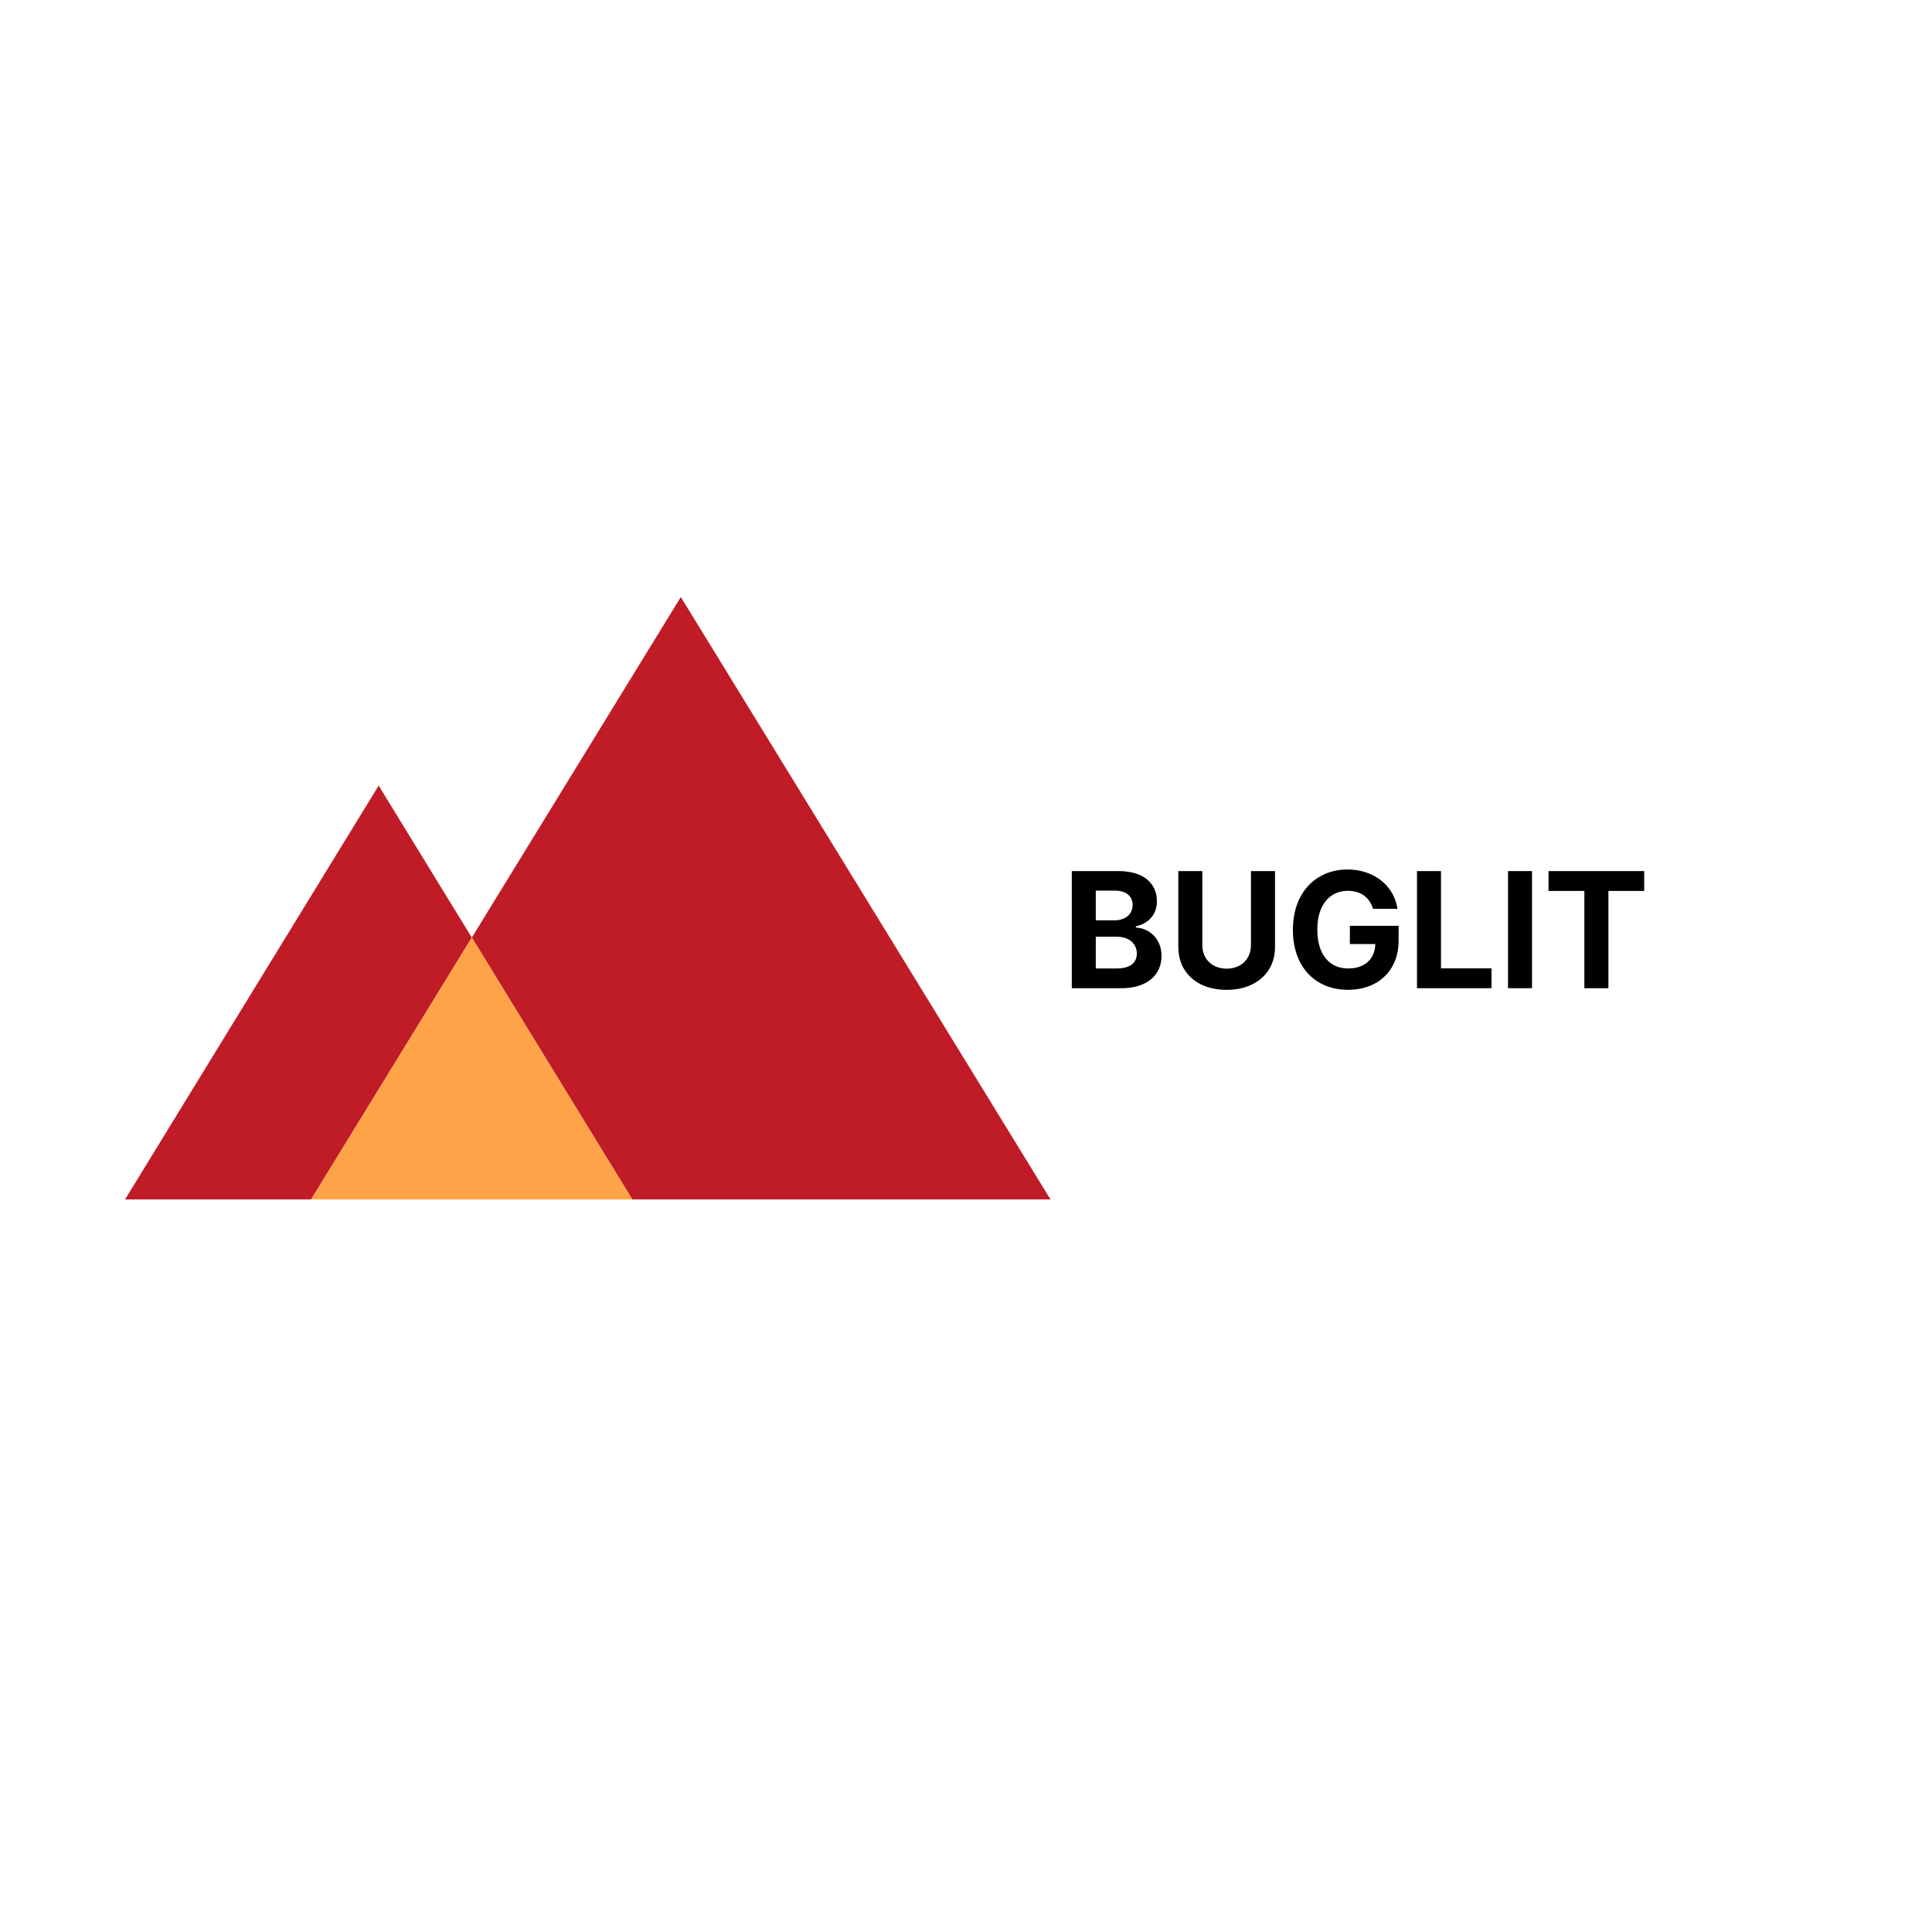
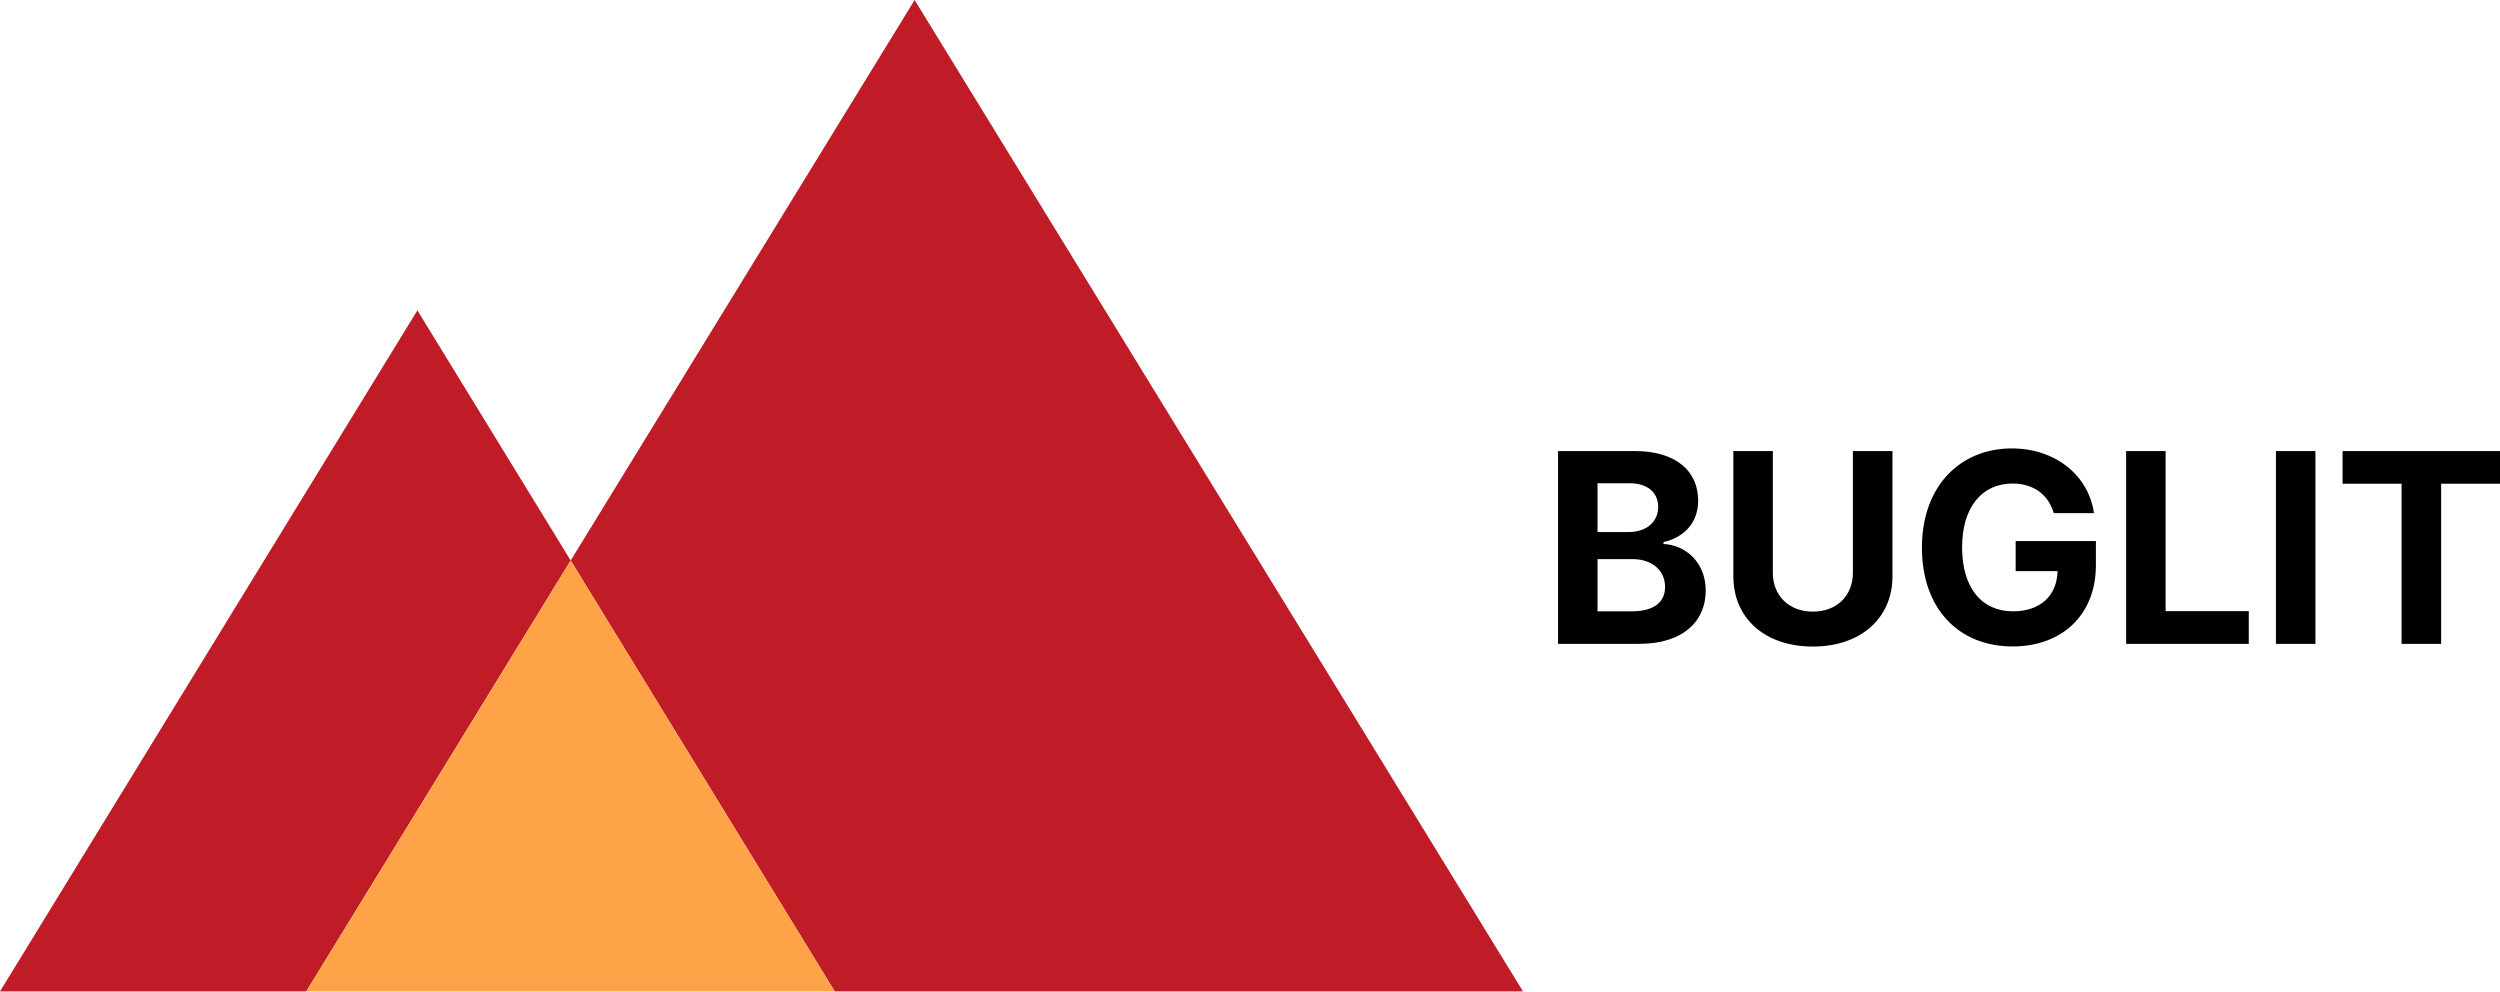
- <svg xmlns="http://www.w3.org/2000/svg" width="512" height="512" viewBox="0 0 512 512" version="1.1" id="svg1">
+ <svg xmlns="http://www.w3.org/2000/svg" width="402.583" height="159.646" viewBox="0 0 402.583 159.646" version="1.1" id="svg1">
  <defs id="defs1" />
-   <g id="layer1">
+   <g id="layer1" transform="translate(-33.13867,-158.2119)">
    <path id="path1" style="fill:#c01c28;stroke-width:0.977;paint-order:stroke fill markers" d="m 180.424,158.212 -55.387,90.256 42.525,69.391 h 110.832 z m -55.387,90.256 -24.686,-40.279 -67.213,109.67 h 49.314 z" />
    <path id="path1-3" style="fill:#ffa348;stroke-width:0.977;paint-order:stroke fill markers" d="M 125.039,248.468 82.455,317.858 H 167.564 Z" />
    <text xml:space="preserve" style="font-size:42.667px;line-height:1.7;font-family:'BigBlueTerm437 Nerd Font';-inkscape-font-specification:'BigBlueTerm437 Nerd Font';text-align:start;writing-mode:lr-tb;direction:ltr;text-anchor:start;fill:#ffa348;stroke-width:2.394;paint-order:stroke fill markers" x="281.221" y="261.889" id="text1">
      <tspan id="tspan1" x="281.221" y="261.889" style="font-style:normal;font-variant:normal;font-weight:bold;font-stretch:normal;font-family:Inter;-inkscape-font-specification:'Inter Bold';baseline-shift:baseline;fill:#000000">BUGLIT</tspan>
    </text>
  </g>
</svg>
